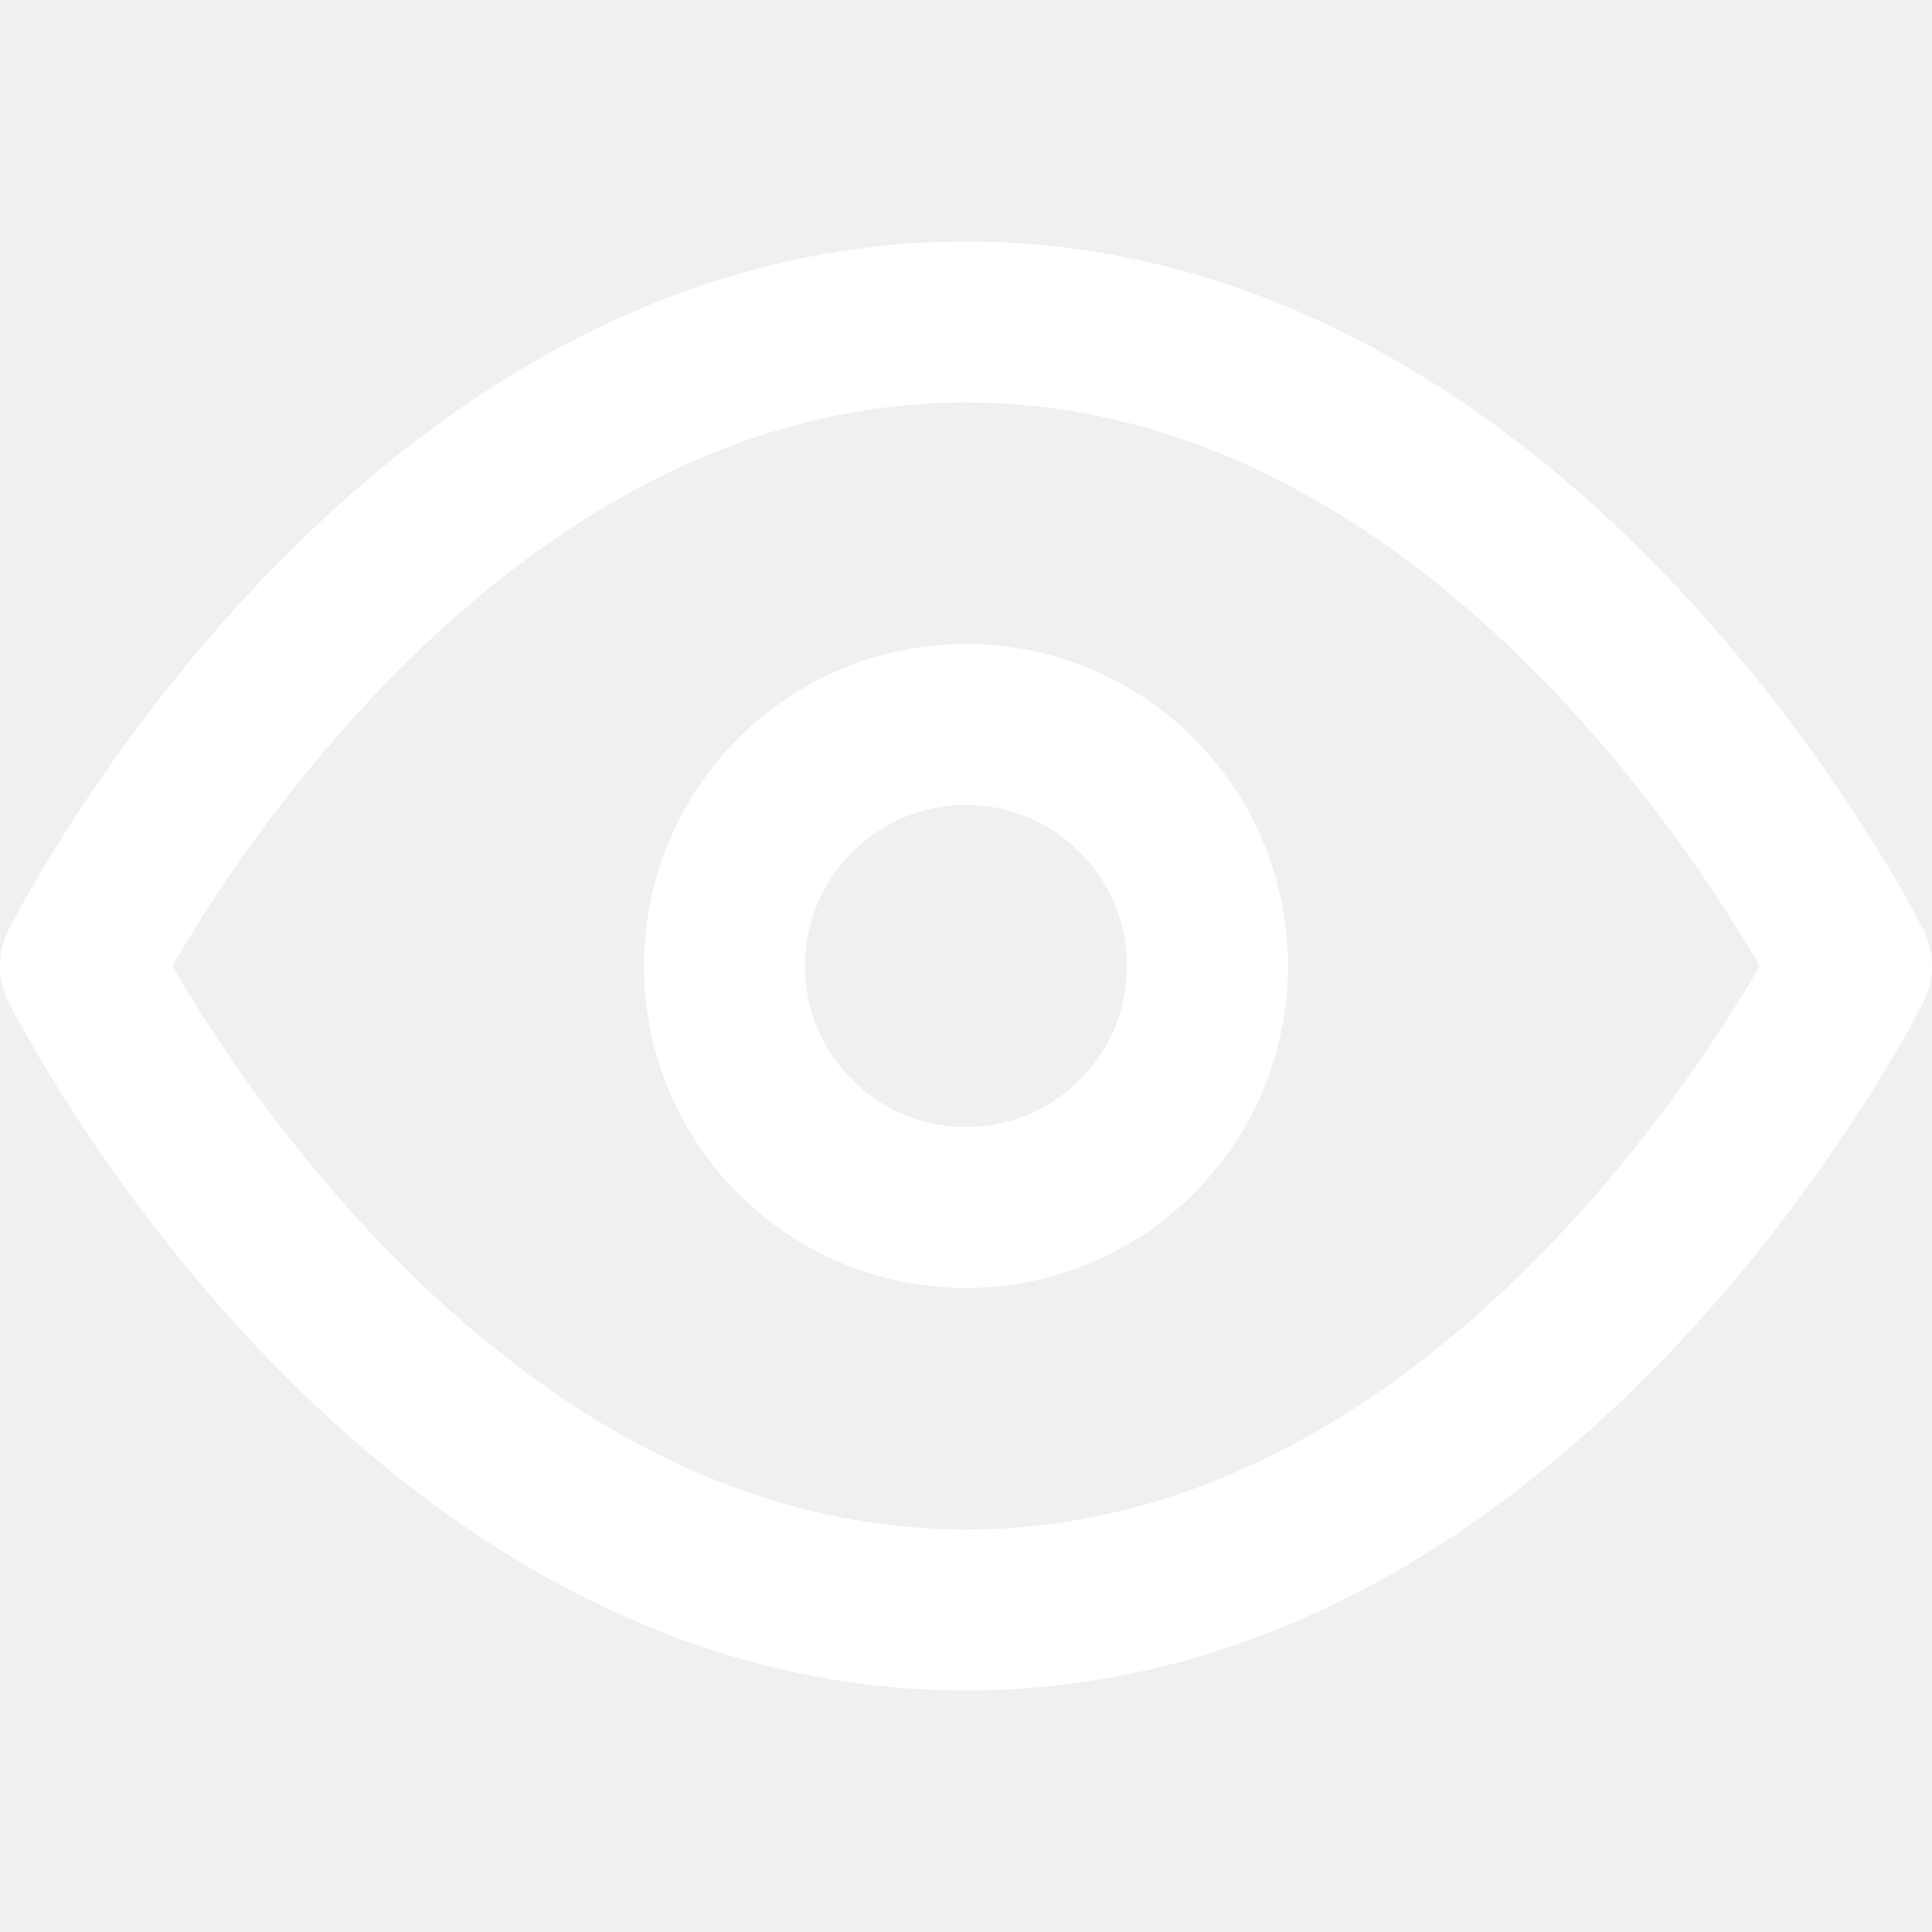
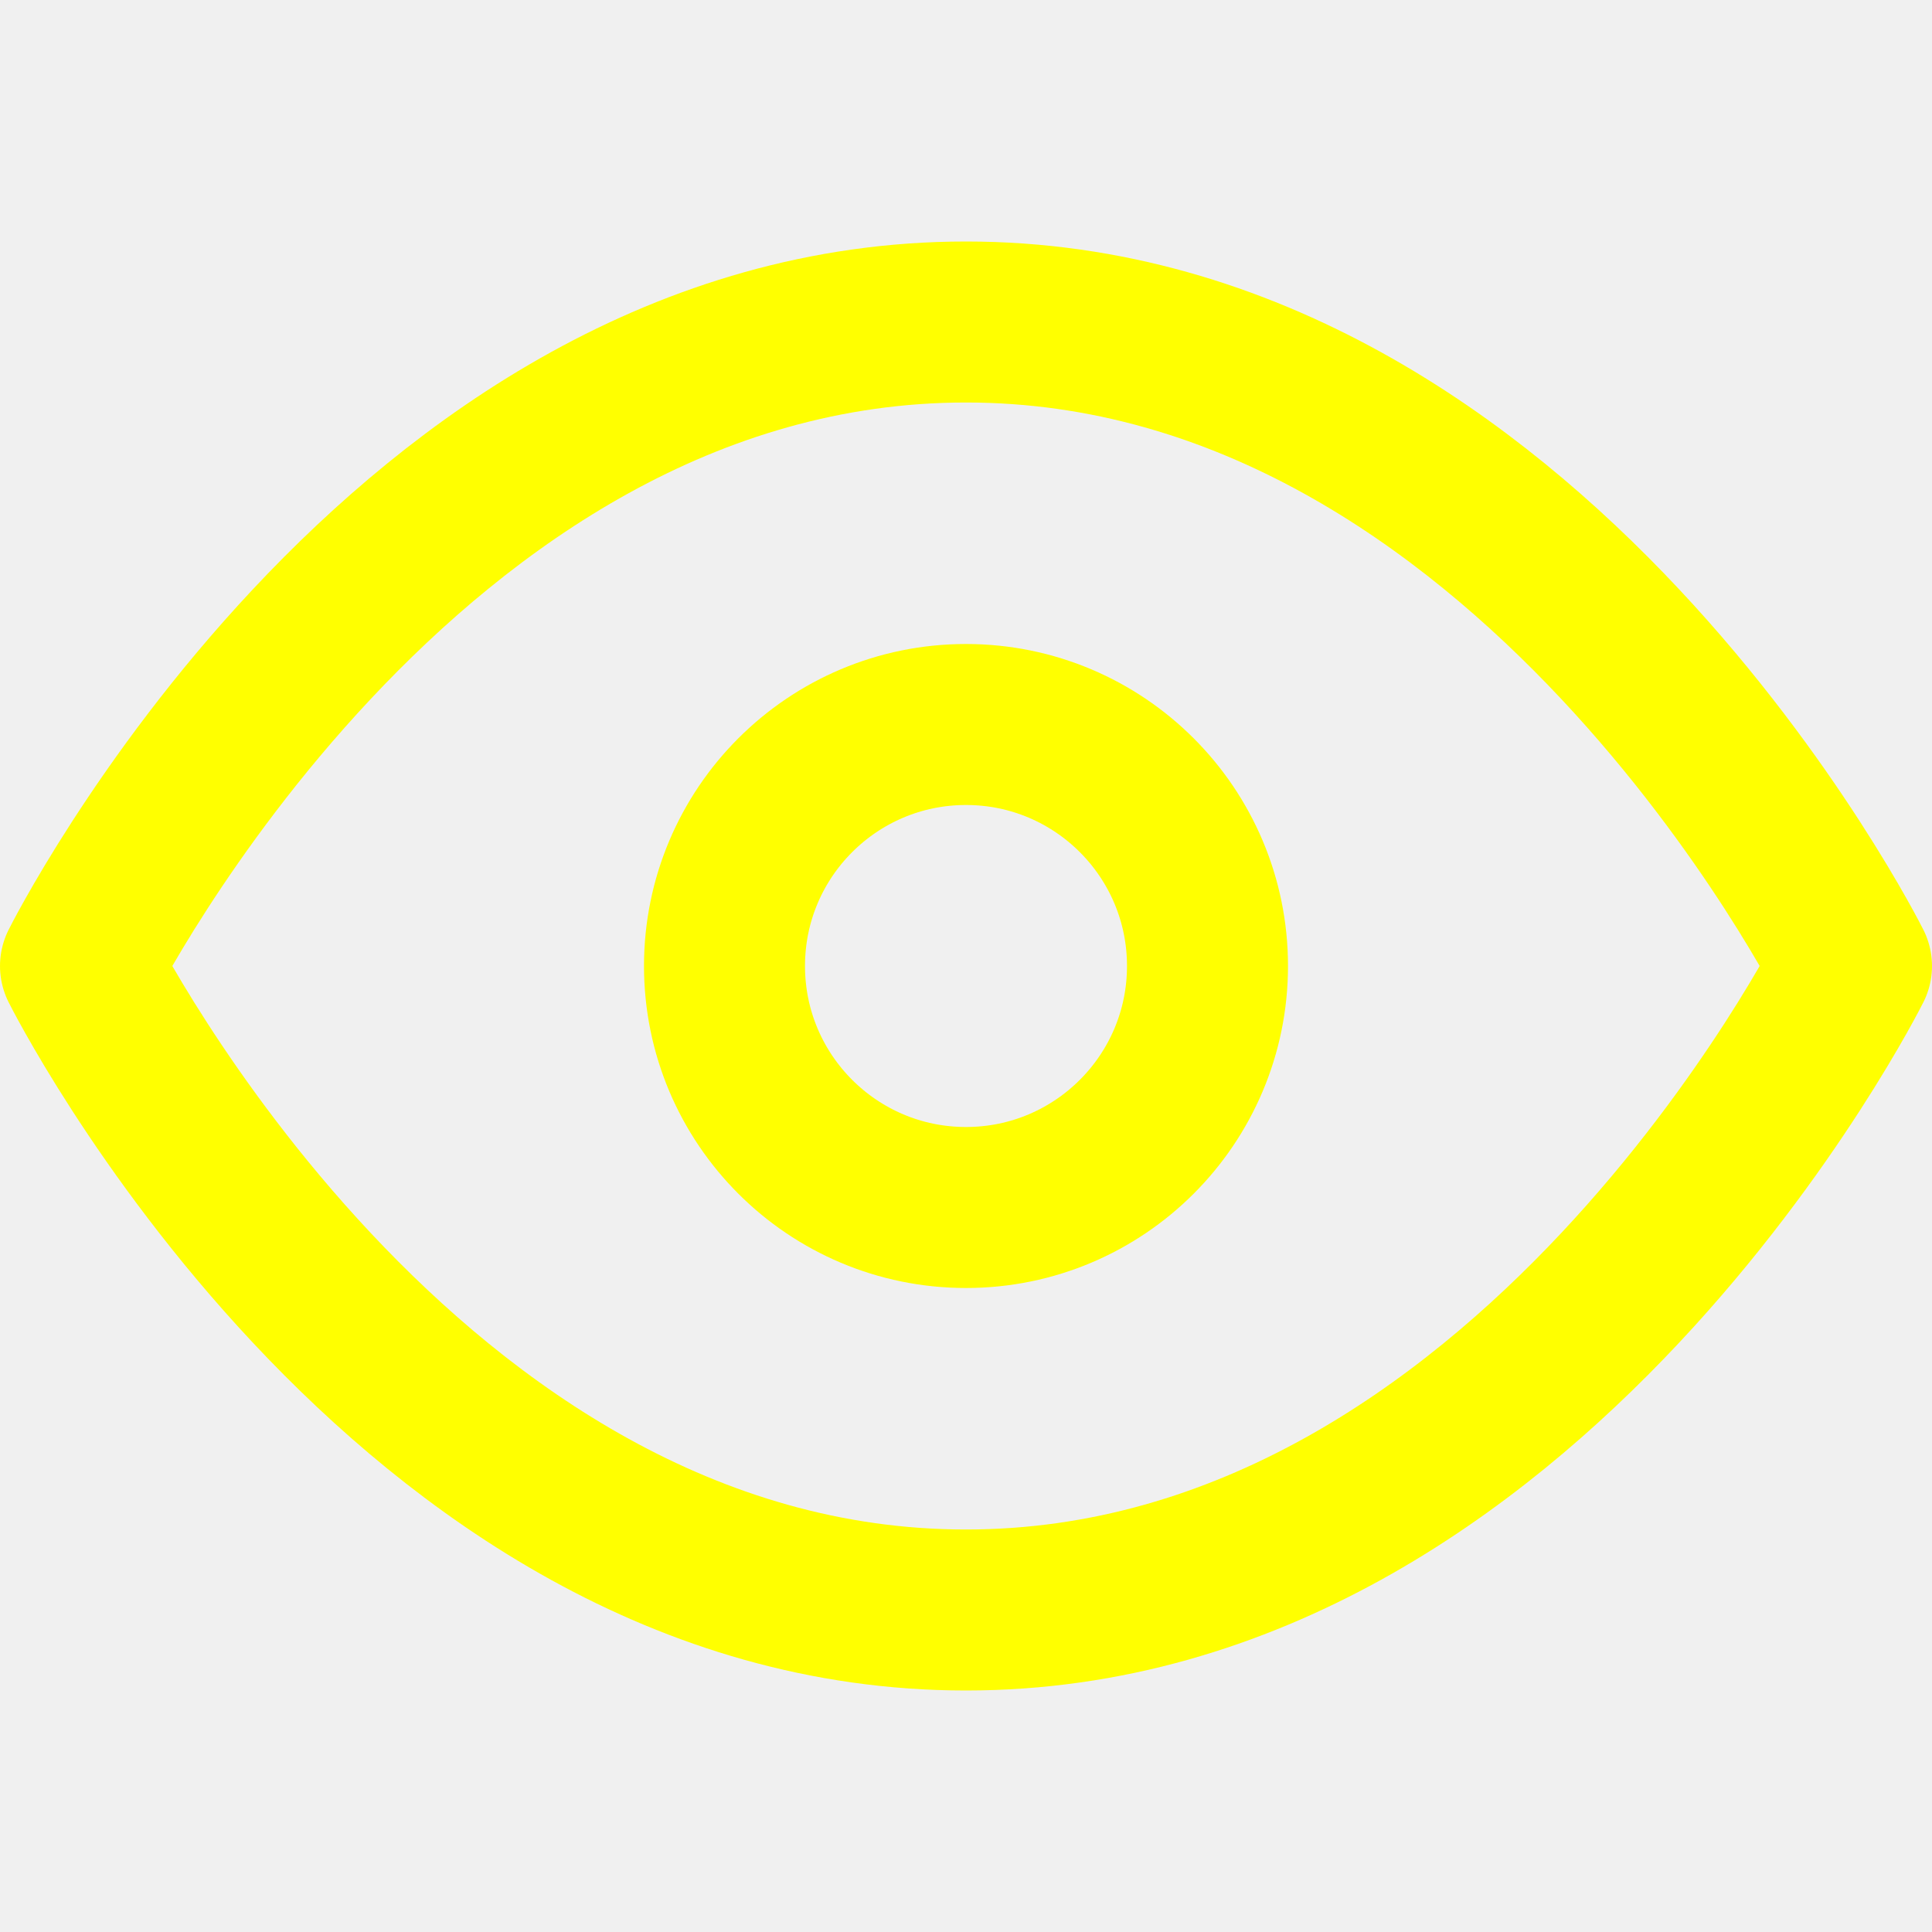
- <svg xmlns="http://www.w3.org/2000/svg" width="24" height="24" viewBox="0 0 24 24" fill="none" stroke="white" stroke-width="2" stroke-linecap="round" stroke-linejoin="round" class="feather feather-eye">
+ <svg xmlns="http://www.w3.org/2000/svg" width="24" height="24" viewBox="0 0 24 24" fill="none" stroke="#ffff00" stroke-width="2" stroke-linecap="round" stroke-linejoin="round" class="feather feather-eye">
  <path d="M1 12s4-8 11-8 11 8 11 8-4 8-11 8-11-8-11-8z" />
  <circle cx="12" cy="12" r="3" />
</svg>
